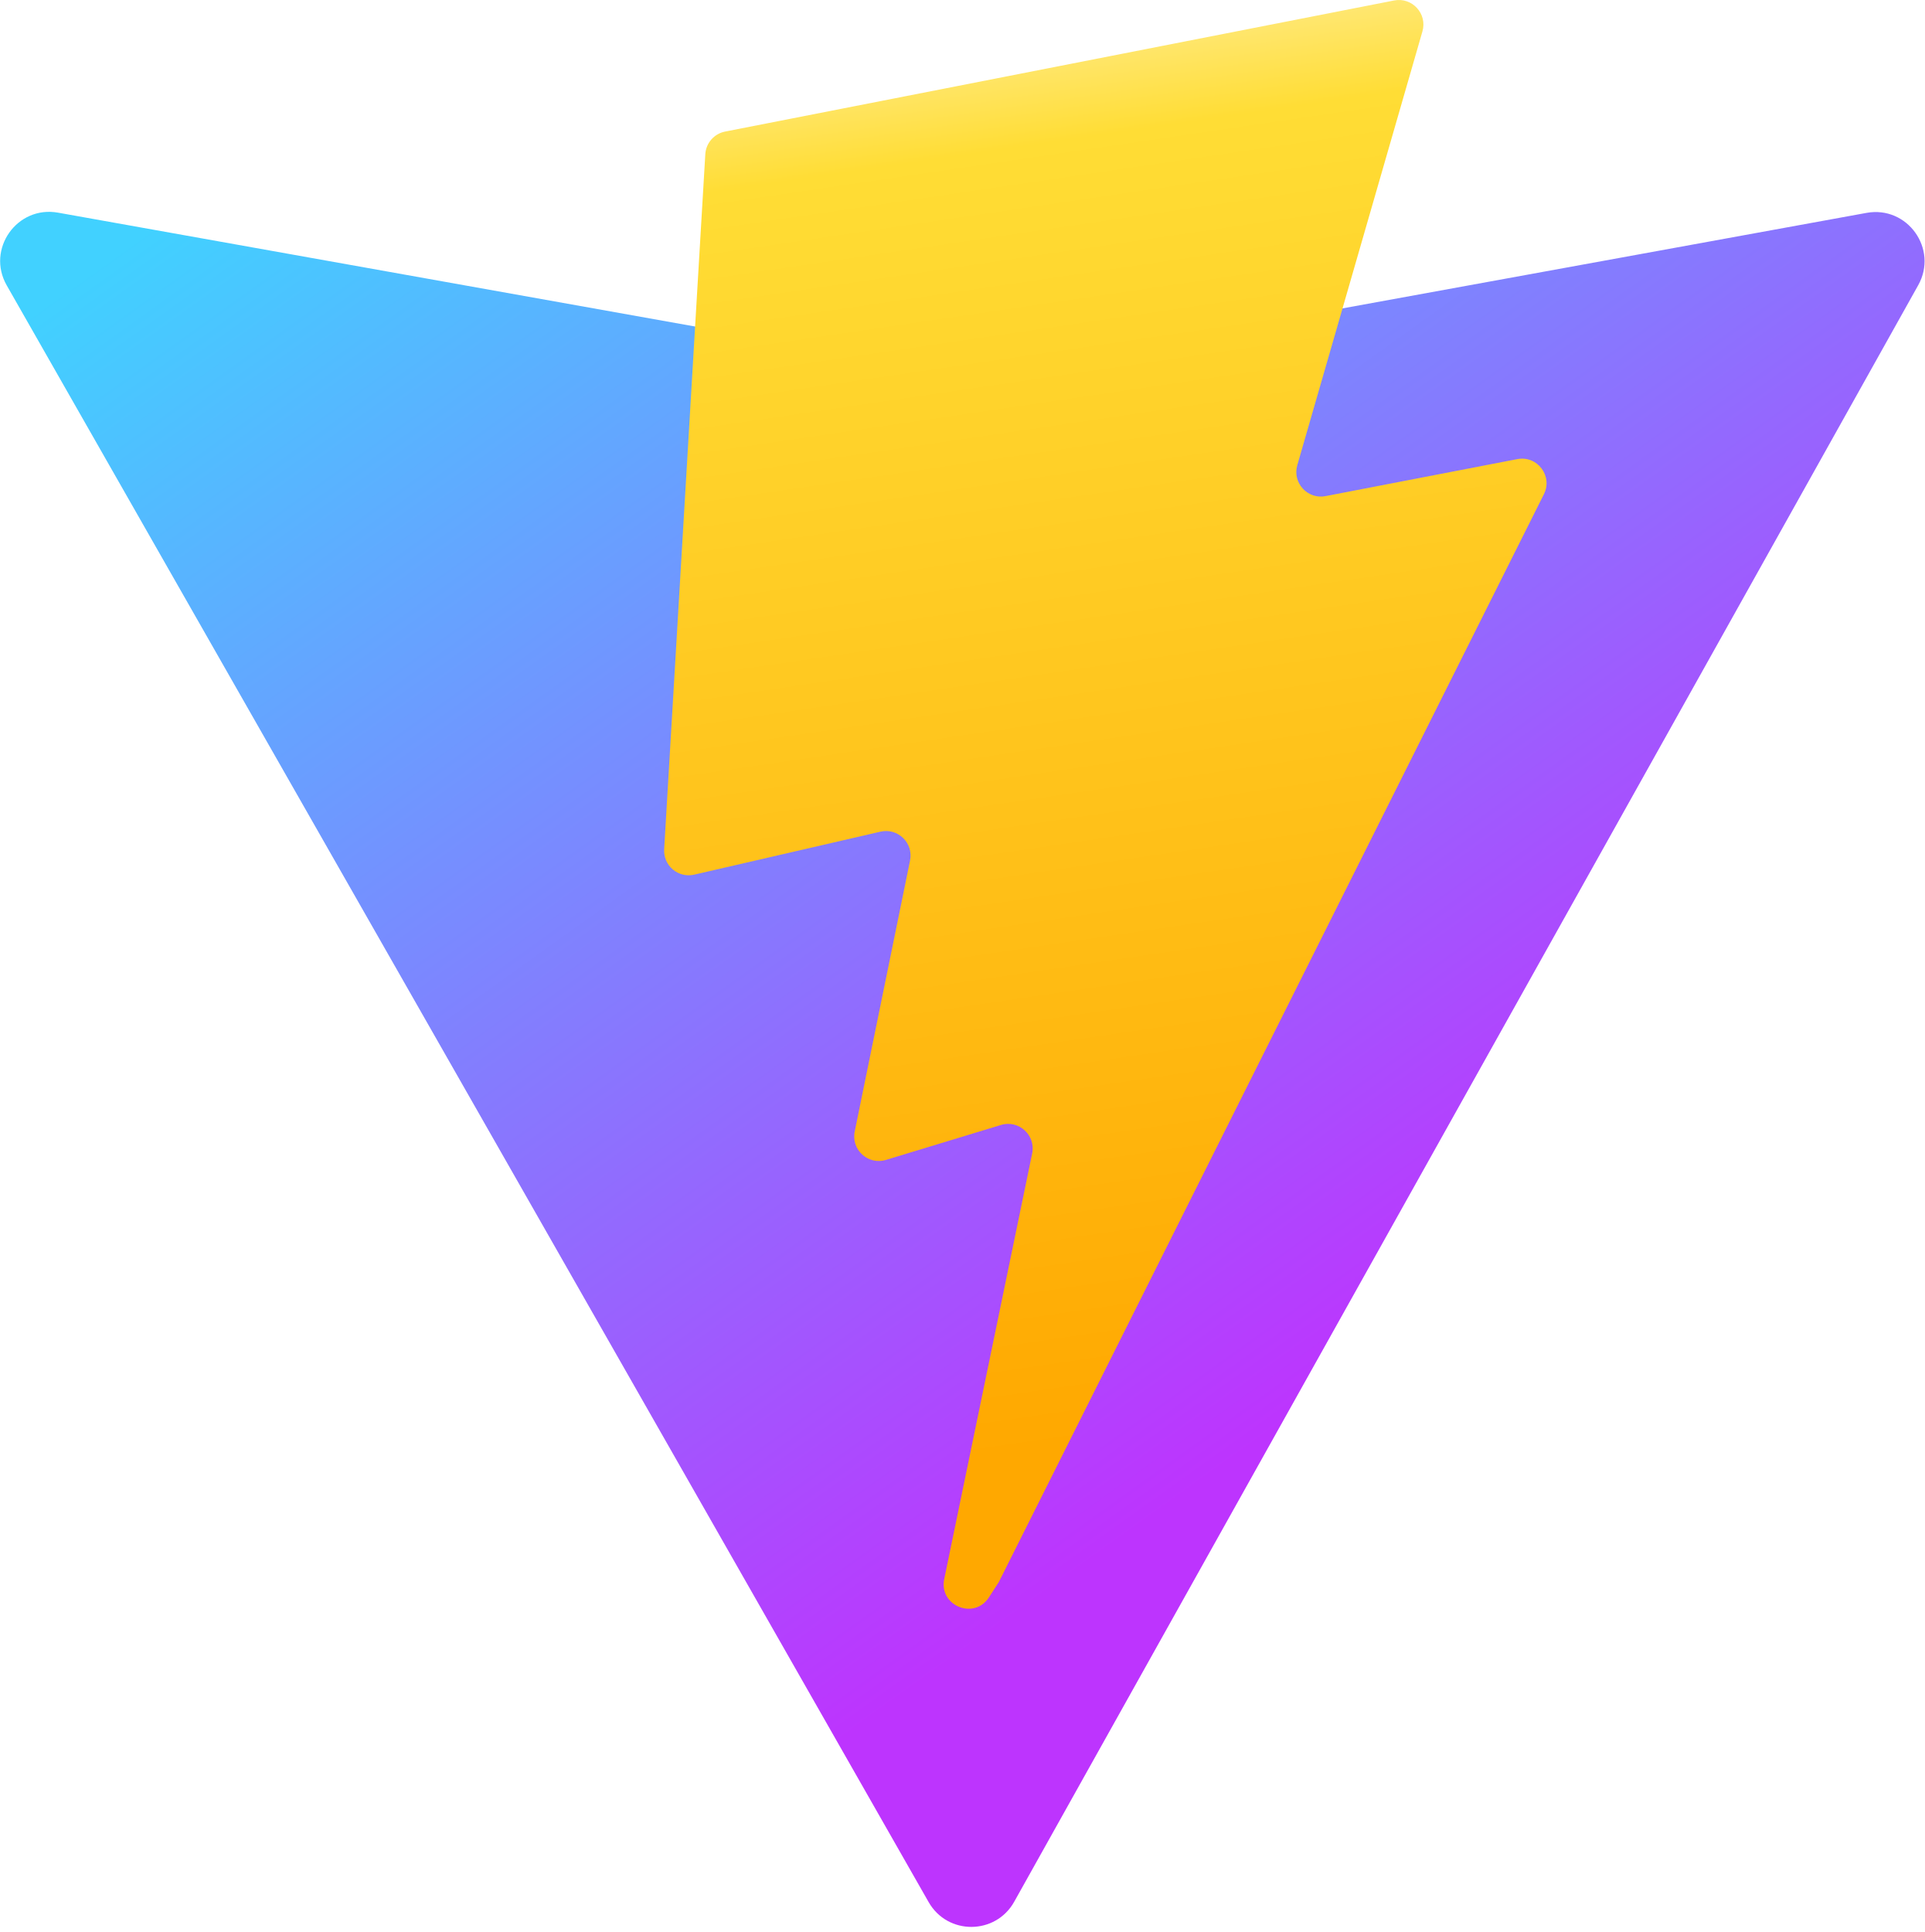
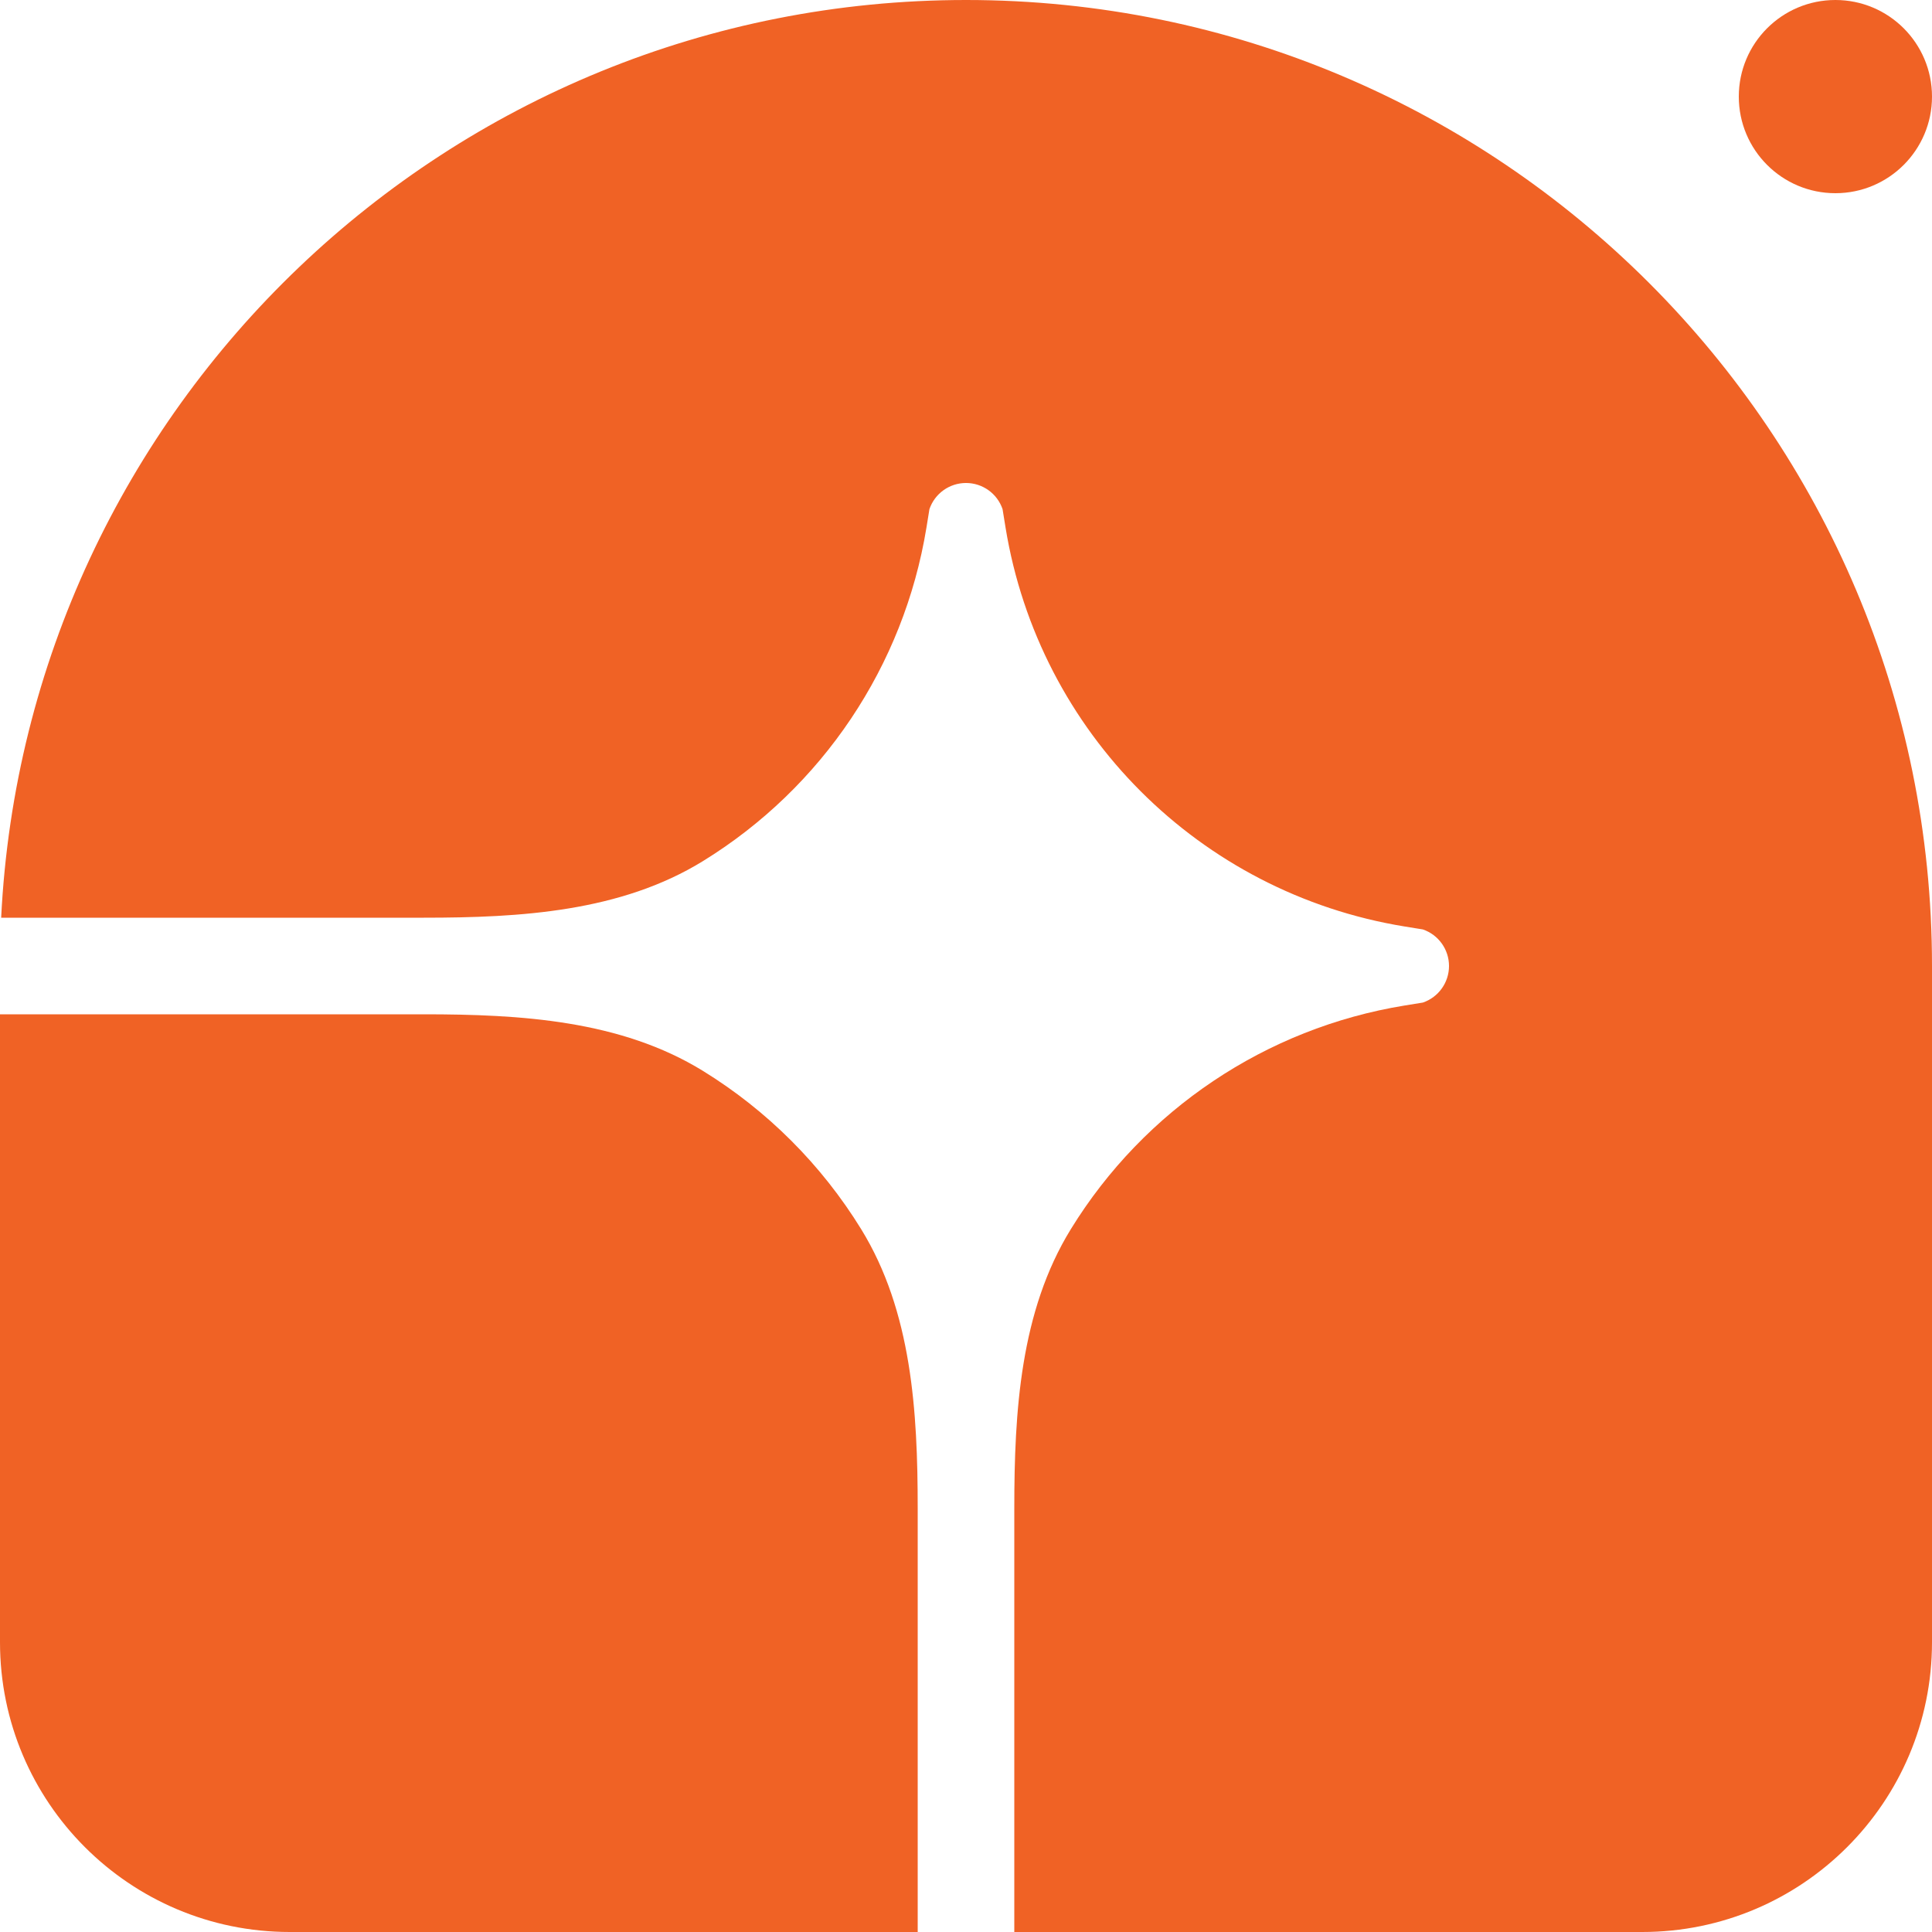
- <svg xmlns="http://www.w3.org/2000/svg" aria-hidden="true" role="img" class="iconify iconify--logos" width="31.88" height="32" preserveAspectRatio="xMidYMid meet" viewBox="0 0 256 257">
-   <defs>
-     <linearGradient id="IconifyId1813088fe1fbc01fb466" x1="-.828%" x2="57.636%" y1="7.652%" y2="78.411%">
-       <stop offset="0%" stop-color="#41D1FF" />
-       <stop offset="100%" stop-color="#BD34FE" />
-     </linearGradient>
-     <linearGradient id="IconifyId1813088fe1fbc01fb467" x1="43.376%" x2="50.316%" y1="2.242%" y2="89.03%">
-       <stop offset="0%" stop-color="#FFEA83" />
-       <stop offset="8.333%" stop-color="#FFDD35" />
-       <stop offset="100%" stop-color="#FFA800" />
-     </linearGradient>
-   </defs>
-   <path fill="url(#IconifyId1813088fe1fbc01fb466)" d="M255.153 37.938L134.897 252.976c-2.483 4.44-8.862 4.466-11.382.048L.875 37.958c-2.746-4.814 1.371-10.646 6.827-9.67l120.385 21.517a6.537 6.537 0 0 0 2.322-.004l117.867-21.483c5.438-.991 9.574 4.796 6.877 9.62Z" />
-   <path fill="url(#IconifyId1813088fe1fbc01fb467)" d="M185.432.063L96.44 17.501a3.268 3.268 0 0 0-2.634 3.014l-5.474 92.456a3.268 3.268 0 0 0 3.997 3.378l24.777-5.718c2.318-.535 4.413 1.507 3.936 3.838l-7.361 36.047c-.495 2.426 1.782 4.5 4.151 3.78l15.304-4.649c2.372-.72 4.652 1.36 4.15 3.788l-11.698 56.621c-.732 3.542 3.979 5.473 5.943 2.437l1.313-2.028l72.516-144.72c1.215-2.423-.88-5.186-3.54-4.672l-25.505 4.922c-2.396.462-4.435-1.77-3.759-4.114l16.646-57.705c.677-2.35-1.37-4.583-3.769-4.113Z" />
+ <svg xmlns="http://www.w3.org/2000/svg" width="40" height="40" fill="none" viewBox="0 0 40 40">
+   <path fill="#F06225" d="M20 0c11.046 0 20 8.954 20 20v14a6 6 0 0 1-6 6H21v-8.774c0-2.002.122-4.076 1.172-5.78a10 10 0 0 1 6.904-4.627l.383-.062a.8.8 0 0 0 0-1.514l-.383-.062a10 10 0 0 1-8.257-8.257l-.062-.383a.8.8 0 0 0-1.514 0l-.062.383a9.999 9.999 0 0 1-4.627 6.904C12.85 18.878 10.776 19 8.774 19H.024C.547 8.419 9.29 0 20 0Z" />
+   <path fill="#F06225" d="M0 21h8.774c2.002 0 4.076.122 5.78 1.172a10.02 10.02 0 0 1 3.274 3.274C18.878 27.15 19 29.224 19 31.226V40H6a6 6 0 0 1-6-6V21ZM40 2a2 2 0 1 1-4 0 2 2 0 0 1 4 0Z" />
</svg>
